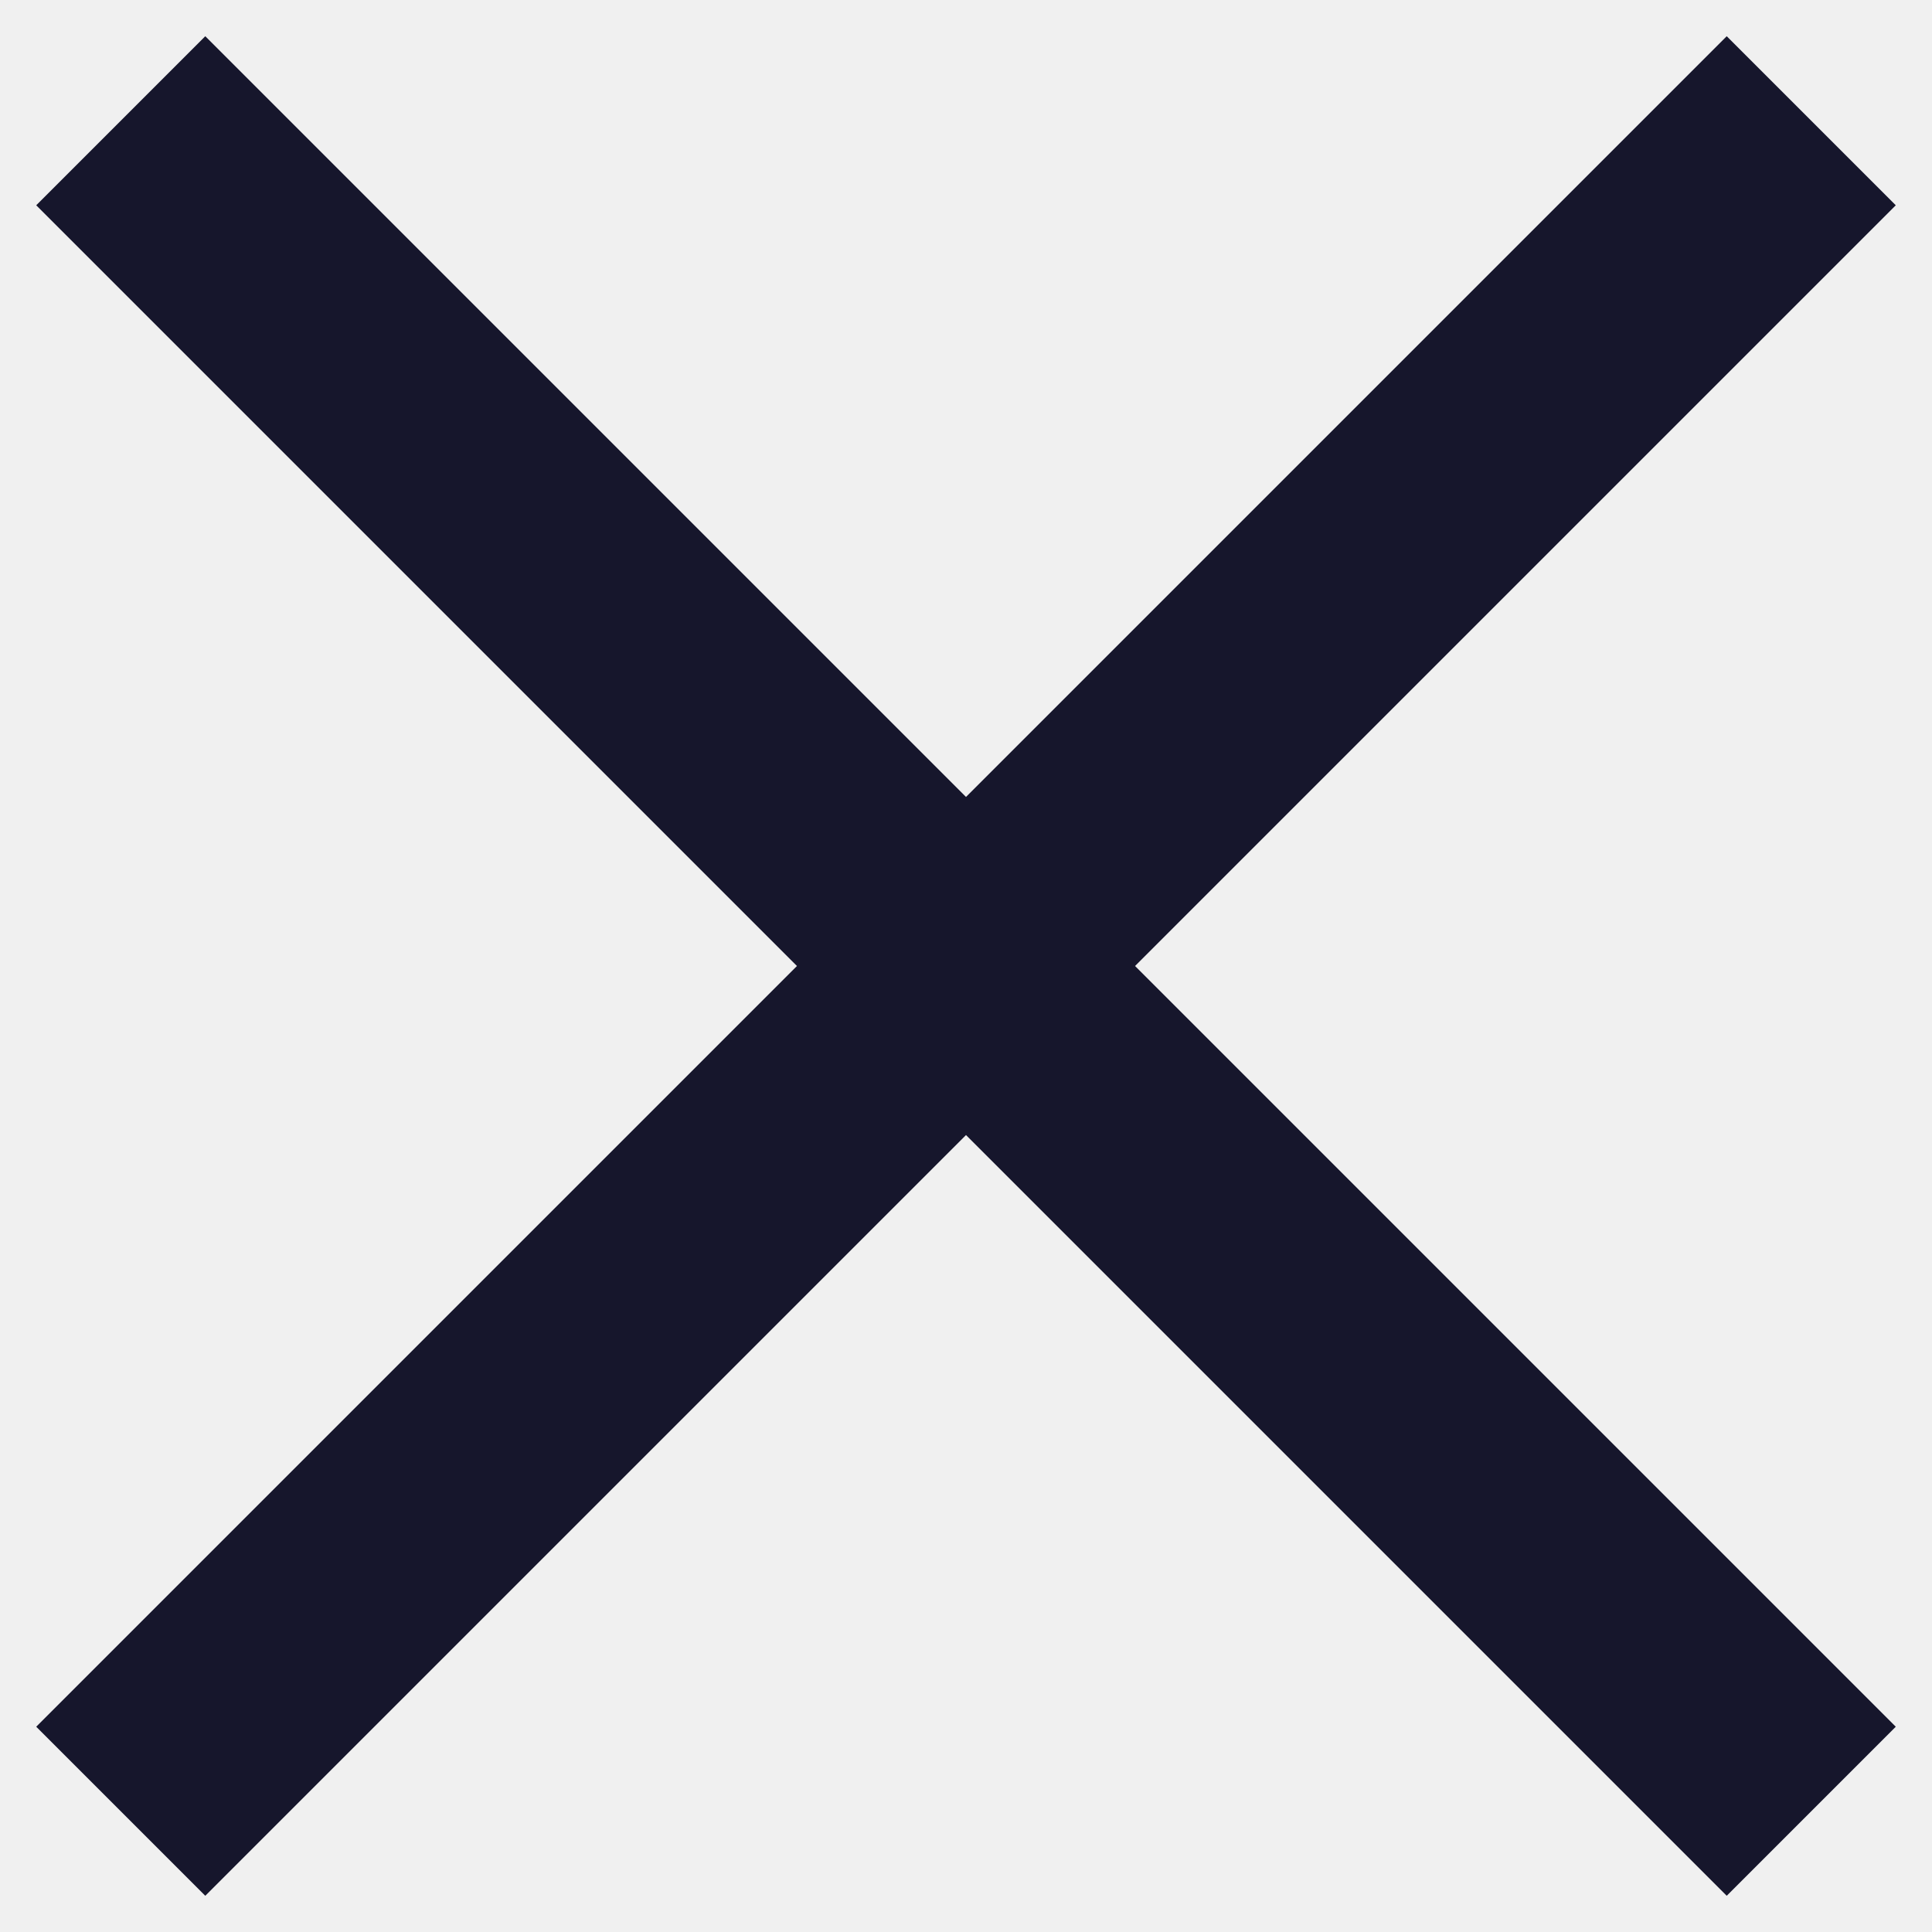
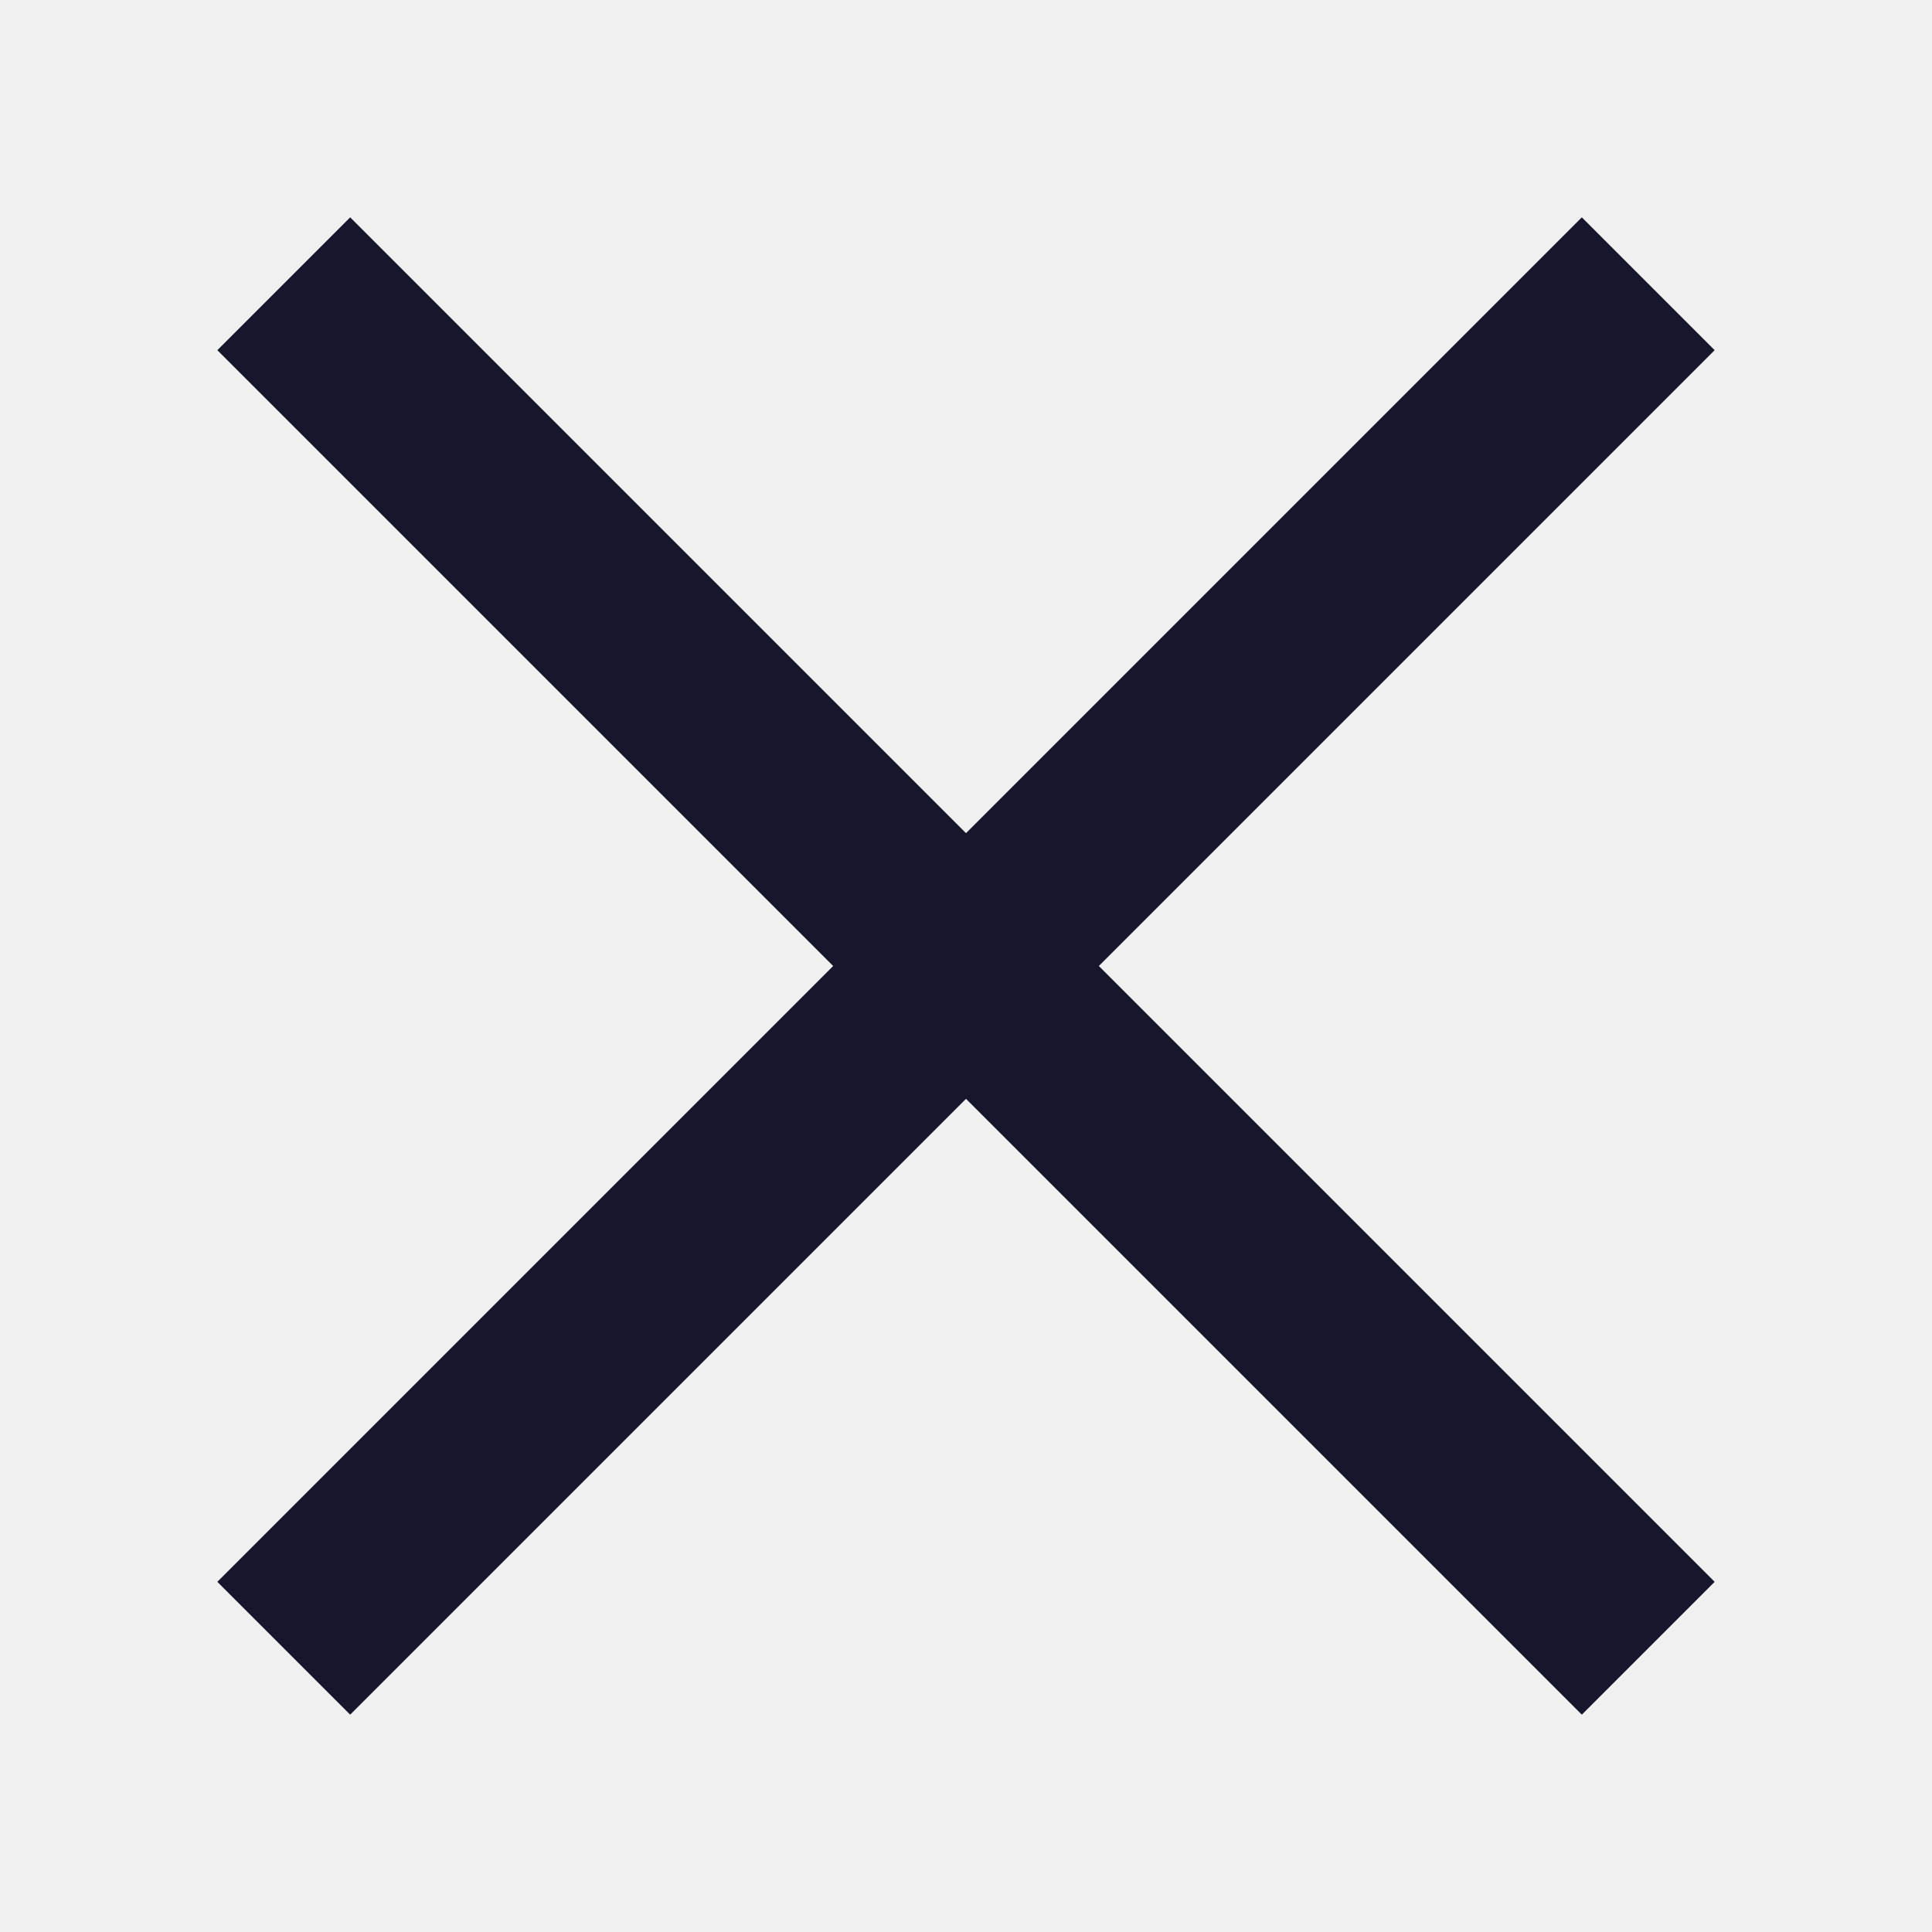
- <svg xmlns="http://www.w3.org/2000/svg" version="1.1" id="Ebene_1" x="0px" y="0px" viewBox="0 0 16 16" style="enable-background:new 0 0 16 16;" xml:space="preserve">
+ <svg xmlns="http://www.w3.org/2000/svg" version="1.1" x="0px" y="0px" viewBox="0 0 16 16" style="enable-background:new 0 0 16 16;" xml:space="preserve">
  <style type="text/css">
- 	.st0{fill:none;}
- 	.st1{fill:#16162C;}
+ 	.st0{display:none;}
+ 	.st1{display:inline;opacity:0.2;fill:#FF0000;}
+ 	.st2{fill:#16162C;}
+ 	.st3{fill:#CECED9;}
+ 	.st4{fill:#9B9BAA;}
+ 	.st5{fill:#5EA343;}
+ 	.st6{fill:#7F7FBB;}
+ 	.st7{opacity:0.2;fill:none;}
+ 	.st8{fill:#E63A3F;}
+ 	.st9{fill:#FFFFFF;}
+ 	.st10{fill:#FAFAFA;}
+ 	.st11{fill:none;stroke:#7F7FBB;stroke-width:2;stroke-linecap:round;stroke-miterlimit:10;}
+ 	.st12{fill:none;stroke:#16162C;stroke-width:2;stroke-linecap:round;stroke-miterlimit:10;}
+ 	.st13{fill:#CBEBC1;}
+ 	.st14{fill:#38396D;}
+ 	.st15{fill:#EDEDF2;}
+ 	.st16{fill:url(#SVGID_1_);}
+ 	.st17{fill:url(#SVGID_2_);}
+ 	.st18{fill:url(#SVGID_3_);}
+ 	.st19{fill:url(#SVGID_4_);}
+ 	.st20{fill:none;stroke:#16162C;stroke-width:1.895;stroke-miterlimit:10;}
+ 	.st21{fill:#CCCCCC;stroke:#CECED9;stroke-miterlimit:10;}
+ 	.st22{fill:none;stroke:#CECED9;stroke-width:1.673;stroke-linecap:round;stroke-miterlimit:10;}
+ 	.st23{fill:#E1E1E5;}
+ 	.st24{fill:#82828F;}
+ 	.st25{fill:#39396D;}
+ 	.st26{fill:url(#SVGID_5_);}
+ 	.st27{fill:#2B2B5B;}
+ 	.st28{fill:url(#SVGID_6_);}
+ 	.st29{fill:url(#SVGID_7_);}
+ 	.st30{fill:#201F43;}
+ 	.st31{opacity:0.3;fill:#16162C;}
+ 	.st32{opacity:0.7;fill:#16162C;}
+ 	.st33{opacity:0.5;fill:#16162C;}
+ 	.st34{opacity:0.9;fill:#16162C;}
+ 	.st35{opacity:0.6;fill:#16162C;}
+ 	.st36{opacity:0.4;fill:#16162C;}
+ 	.st37{opacity:0.8;fill:#16162C;}
+ 	.st38{opacity:0.3;fill:#FFFFFF;}
+ 	.st39{opacity:0.7;fill:#FFFFFF;}
+ 	.st40{opacity:0.5;fill:#FFFFFF;}
+ 	.st41{opacity:0.9;fill:#FFFFFF;}
+ 	.st42{opacity:0.6;fill:#FFFFFF;}
+ 	.st43{opacity:0.4;fill:#FFFFFF;}
+ 	.st44{opacity:0.8;fill:#FFFFFF;}
+ 	.st45{fill:#7EB569;}
+ 	.st46{fill:url(#SVGID_8_);}
+ 	.st47{fill:url(#SVGID_9_);}
+ 	.st48{fill:url(#SVGID_10_);}
+ 	.st49{fill:url(#SVGID_11_);}
+ 	.st50{fill:none;stroke:#FFFFFF;stroke-miterlimit:10;}
+ 	.st51{fill:none;stroke:#16162C;stroke-width:2;stroke-miterlimit:10;}
+ 	.st52{fill:none;stroke:#FFFFFF;stroke-width:3;stroke-miterlimit:10;}
+ 	.st53{fill:none;stroke:#16162C;stroke-miterlimit:10;}
+ 	.st54{fill:#FFB300;}
+ 	.st55{fill:#4F4FBD;}
+ 	.st56{fill:#16162C;}
+ 	.st57{fill:#5C5C5C;}
+ 	.st58{fill:#575769;}
+ 	.st59{fill:#029B88;}
+ 	.st60{fill:#5D5D5D;}
+ 	.st61{fill:#616196;}
+ 	.st62{fill:#1E1E21;}
+ 	.st63{fill:#5858BF;}
+ 	.st64{fill:url(#SVGID_12_);}
+ 	.st65{fill:#2F3036;}
+ 	.st66{fill:#060708;}
+ 	.st67{fill:#DECA45;}
+ 	.st68{fill:#AA3636;}
+ 	.st69{opacity:0.5;}
+ 	.st70{fill:#616193;}
+ 	.st71{fill:none;stroke:#5EA343;stroke-width:6.053;stroke-miterlimit:10;}
+ 	.st72{opacity:0.1;fill:#E63A3F;}
+ 	.st73{fill:#B2B2BD;}
+ 	.st74{fill:#DFEDD9;}
+ 	.st75{fill:url(#SVGID_13_);}
+ 	.st76{fill:none;stroke:#16162C;stroke-width:2;stroke-linecap:square;stroke-miterlimit:10;}
+ 	.st77{fill:url(#SVGID_14_);}
+ 	.st78{fill:url(#SVGID_15_);}
+ 	.st79{fill:url(#SVGID_16_);}
+ 	.st80{fill:url(#SVGID_17_);}
+ 	.st81{fill:#ABABD4;}
+ 	.st82{fill:#474763;}
+ 	.st83{fill:none;stroke:#39396D;stroke-width:2;stroke-miterlimit:10;}
+ 	.st84{fill:#BFBFDE;}
+ 	.st85{fill:none;stroke:#39396D;stroke-width:1.5;stroke-miterlimit:10;}
+ 	.st86{fill:#939393;}
+ 	.st87{fill:#7F7FBB;stroke:#39396D;stroke-width:2;stroke-miterlimit:10;}
+ 	.st88{display:inline;fill:none;stroke:#FF00FF;stroke-miterlimit:10;}
</style>
-   <g id="Ebene_2_1_">
-     <g id="Platzhalter">
-       <rect y="0" class="st0" width="16" height="16" />
-     </g>
-     <g id="Ebene_1-2">
-       <polygon class="st1" points="15.7,1.7 14.3,0.3 8,6.6 1.7,0.3 0.3,1.7 6.6,8 0.3,14.3 1.7,15.7 8,9.4 14.3,15.7 15.7,14.3 9.4,8       " />
-     </g>
+   <g id="background" class="st0">
+ </g>
+   <g id="Icons">
+     <polygon class="st2" points="2.9,1.8 1.8,2.9 6.9,8 1.8,13.1 2.9,14.2 8,9.1 13.1,14.2 14.2,13.1 9.1,8 14.2,2.9 13.1,1.8 8,6.9     " />
+   </g>
+   <g id="Export" class="st0">
+     <rect x="-9.5" y="-45.5" class="st88" width="35" height="72" />
  </g>
</svg>
